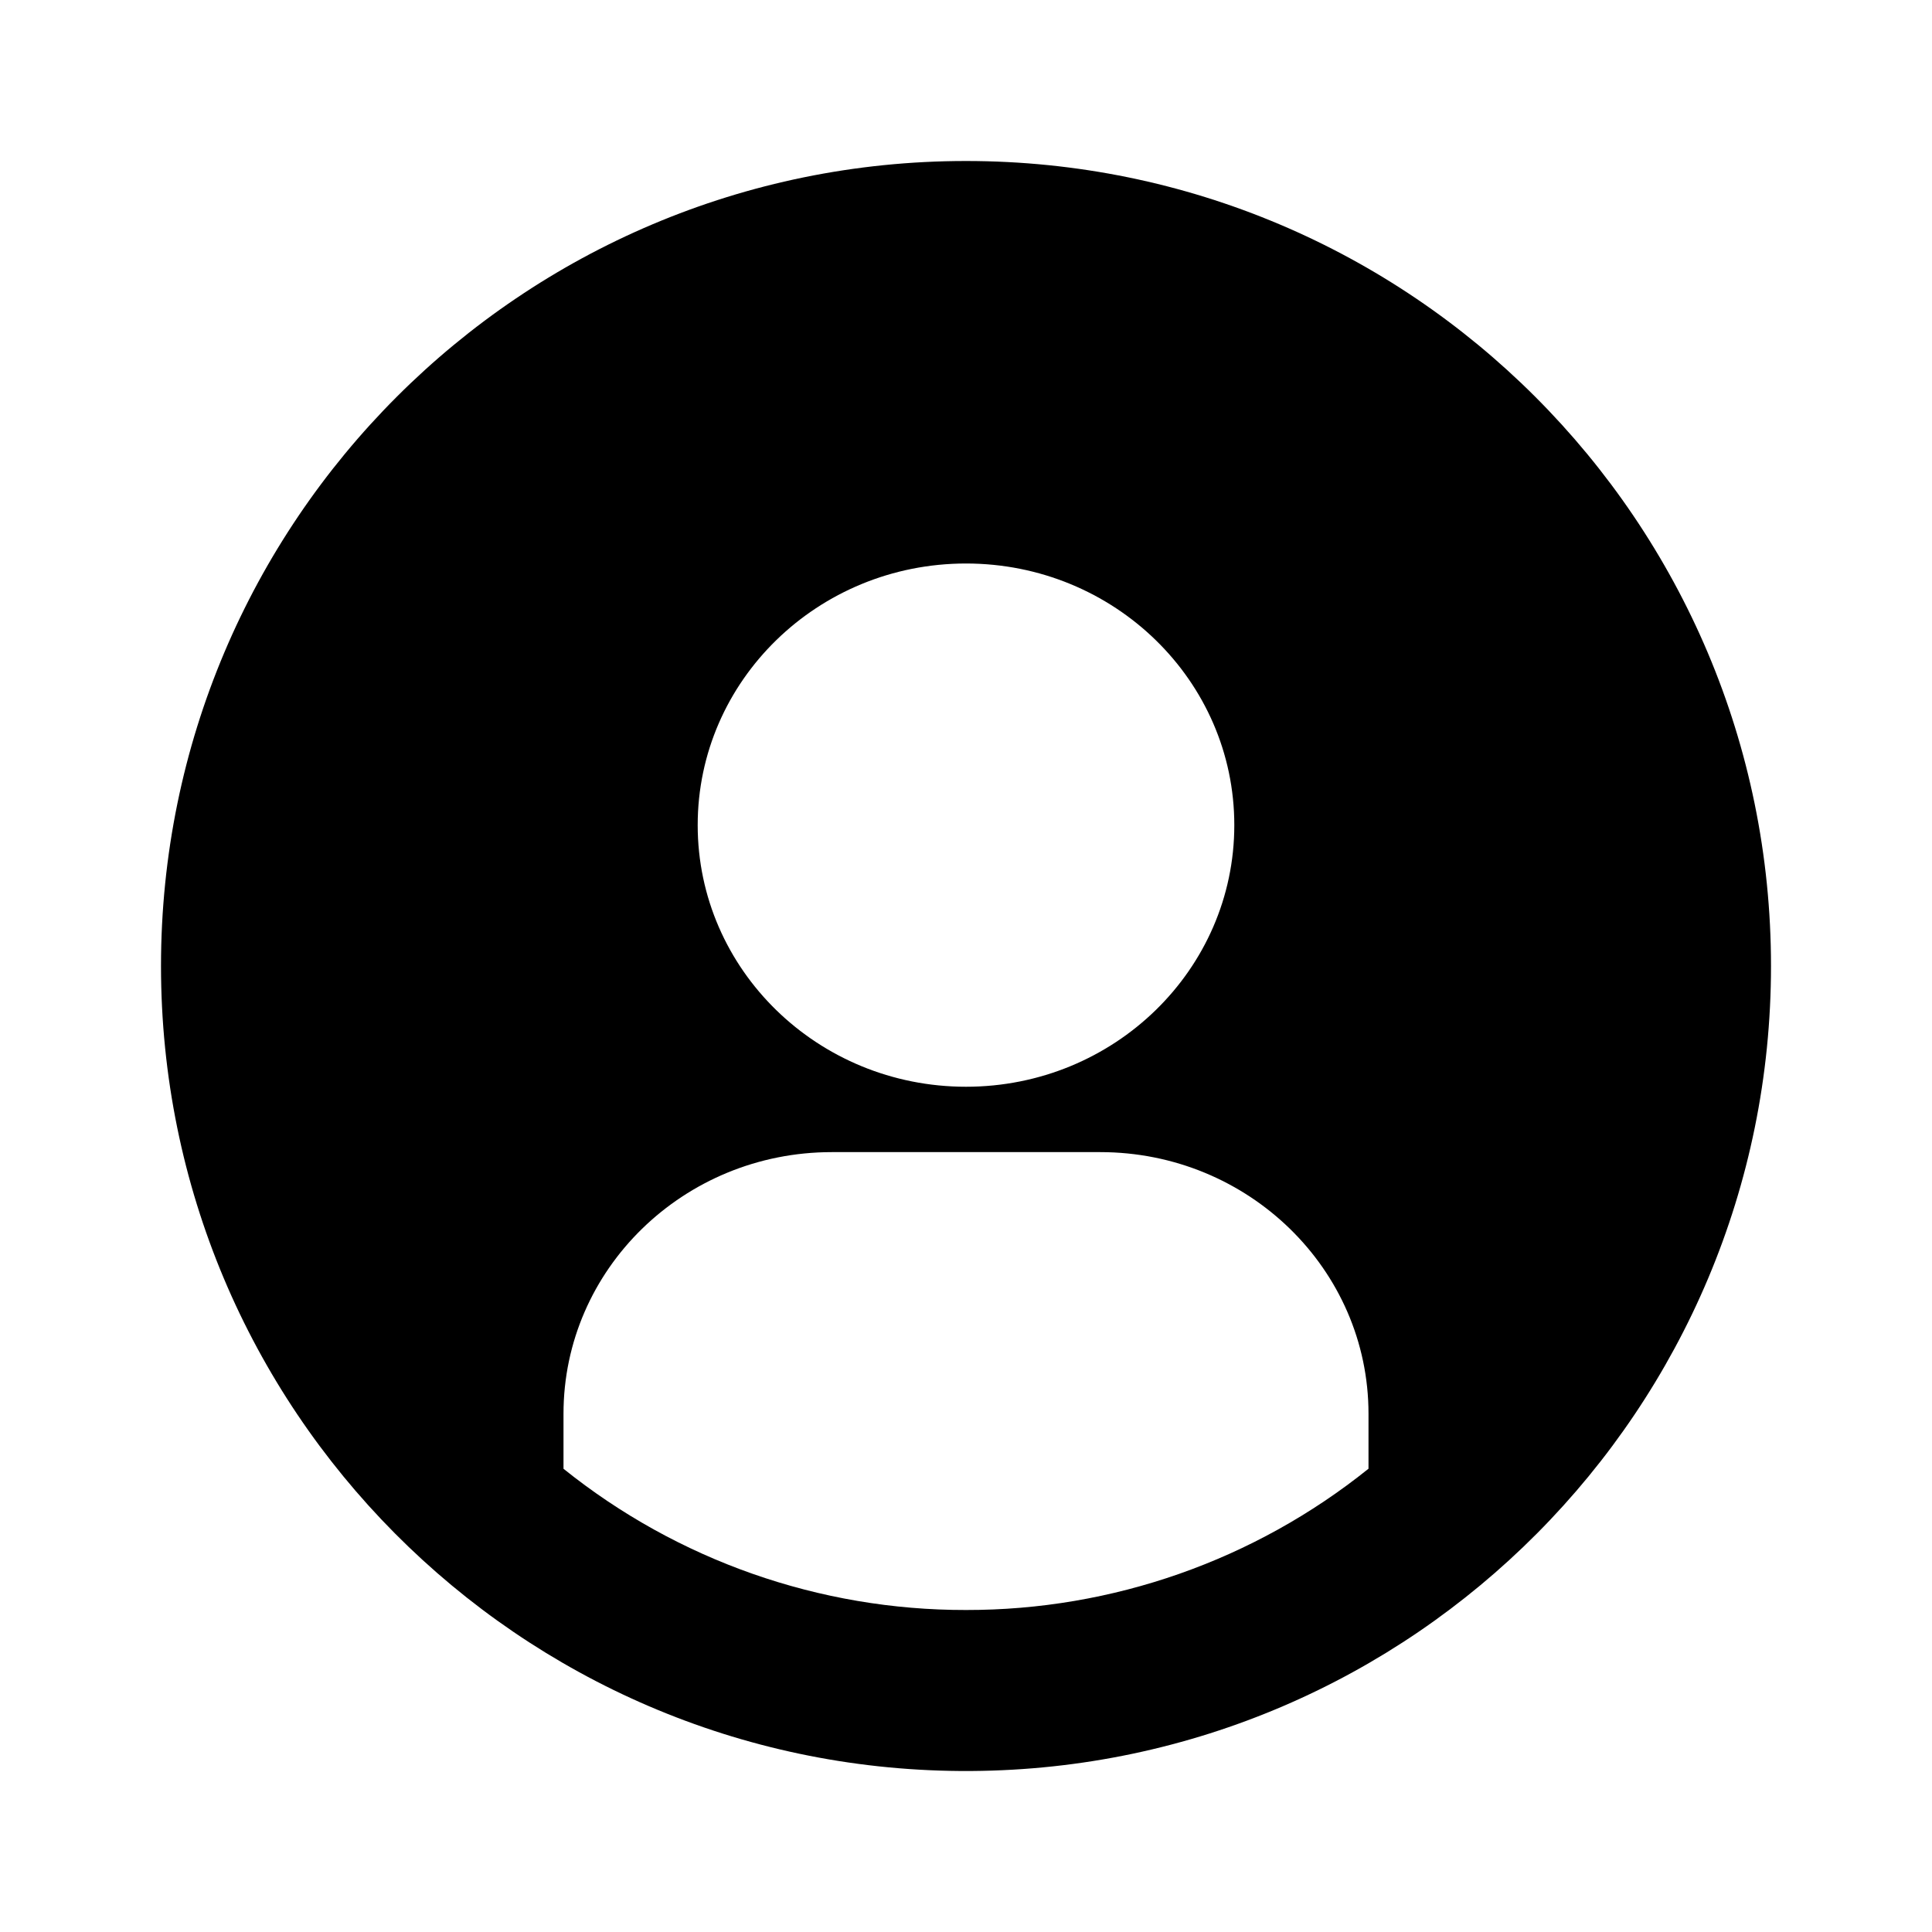
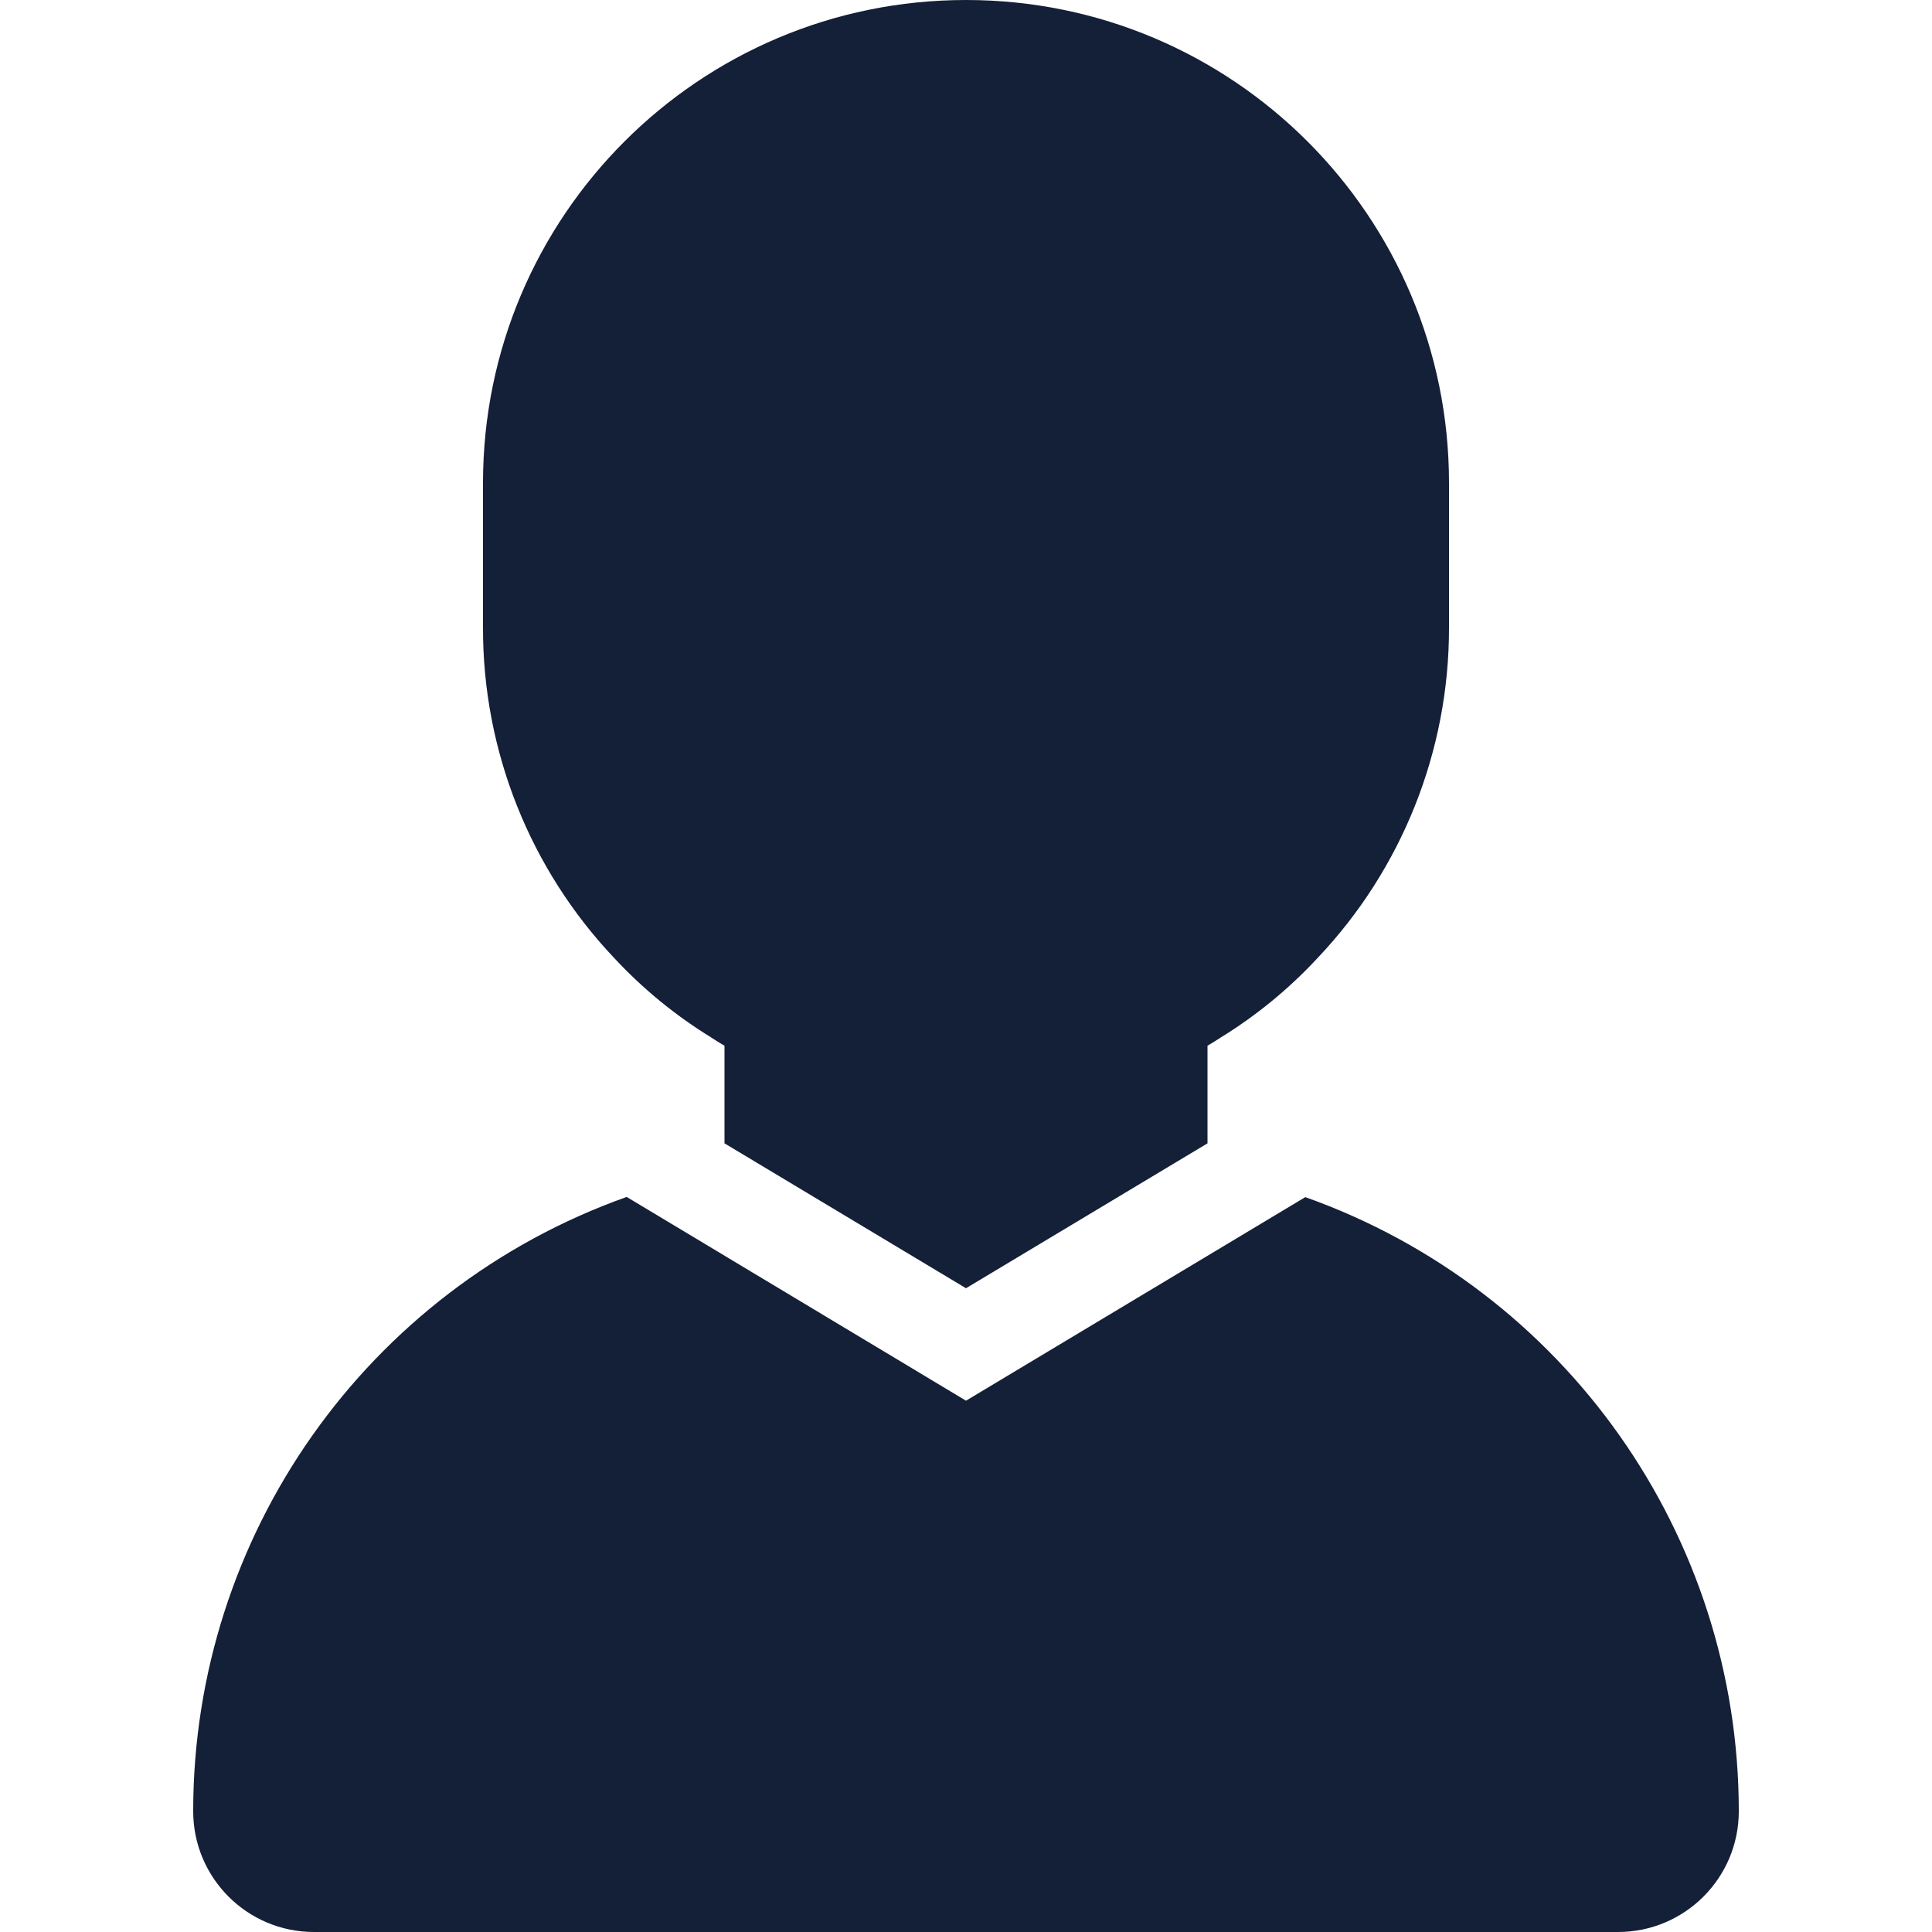
- <svg xmlns="http://www.w3.org/2000/svg" width="24" height="24" fill="currentColor" viewBox="0 0 24 24">
-   <path fill-rule="evenodd" d="M12 20a7.966 7.966 0 0 1-5.002-1.756l.002.001v-.683c0-1.794 1.492-3.25 3.333-3.25h3.334c1.84 0 3.333 1.456 3.333 3.25v.683A7.966 7.966 0 0 1 12 20ZM2 12C2 6.477 6.477 2 12 2s10 4.477 10 10c0 5.5-4.44 9.963-9.932 10h-.138C6.438 21.962 2 17.5 2 12Zm10-5c-1.84 0-3.333 1.455-3.333 3.25S10.159 13.5 12 13.5c1.84 0 3.333-1.455 3.333-3.25S13.841 7 12 7Z" clip-rule="evenodd" />
+ <svg xmlns="http://www.w3.org/2000/svg" id="Layer_1" data-name="Layer 1" viewBox="0 0 512 512">
+   <defs>
+     <style>.cls-1{fill:#141f38;}</style>
+   </defs>
+   <path class="cls-1" d="M345.92,317.25,256,371.2l-89.92-54A172.78,172.78,0,0,0,51.2,480a32,32,0,0,0,32,32H428.8a32,32,0,0,0,32-32A172.78,172.78,0,0,0,345.92,317.25Zm-157.44-42.3c1.15.77,2.3,1.47,3.52,2.18V303l64,38.4L320,303V277.12c1.22-.7,2.37-1.41,3.52-2.18a122.75,122.75,0,0,0,25.6-21A127,127,0,0,0,384,166.4V128a128,128,0,0,0-256,0v38.4A127,127,0,0,0,162.88,254,122.75,122.75,0,0,0,188.48,274.94Z" />
</svg>
